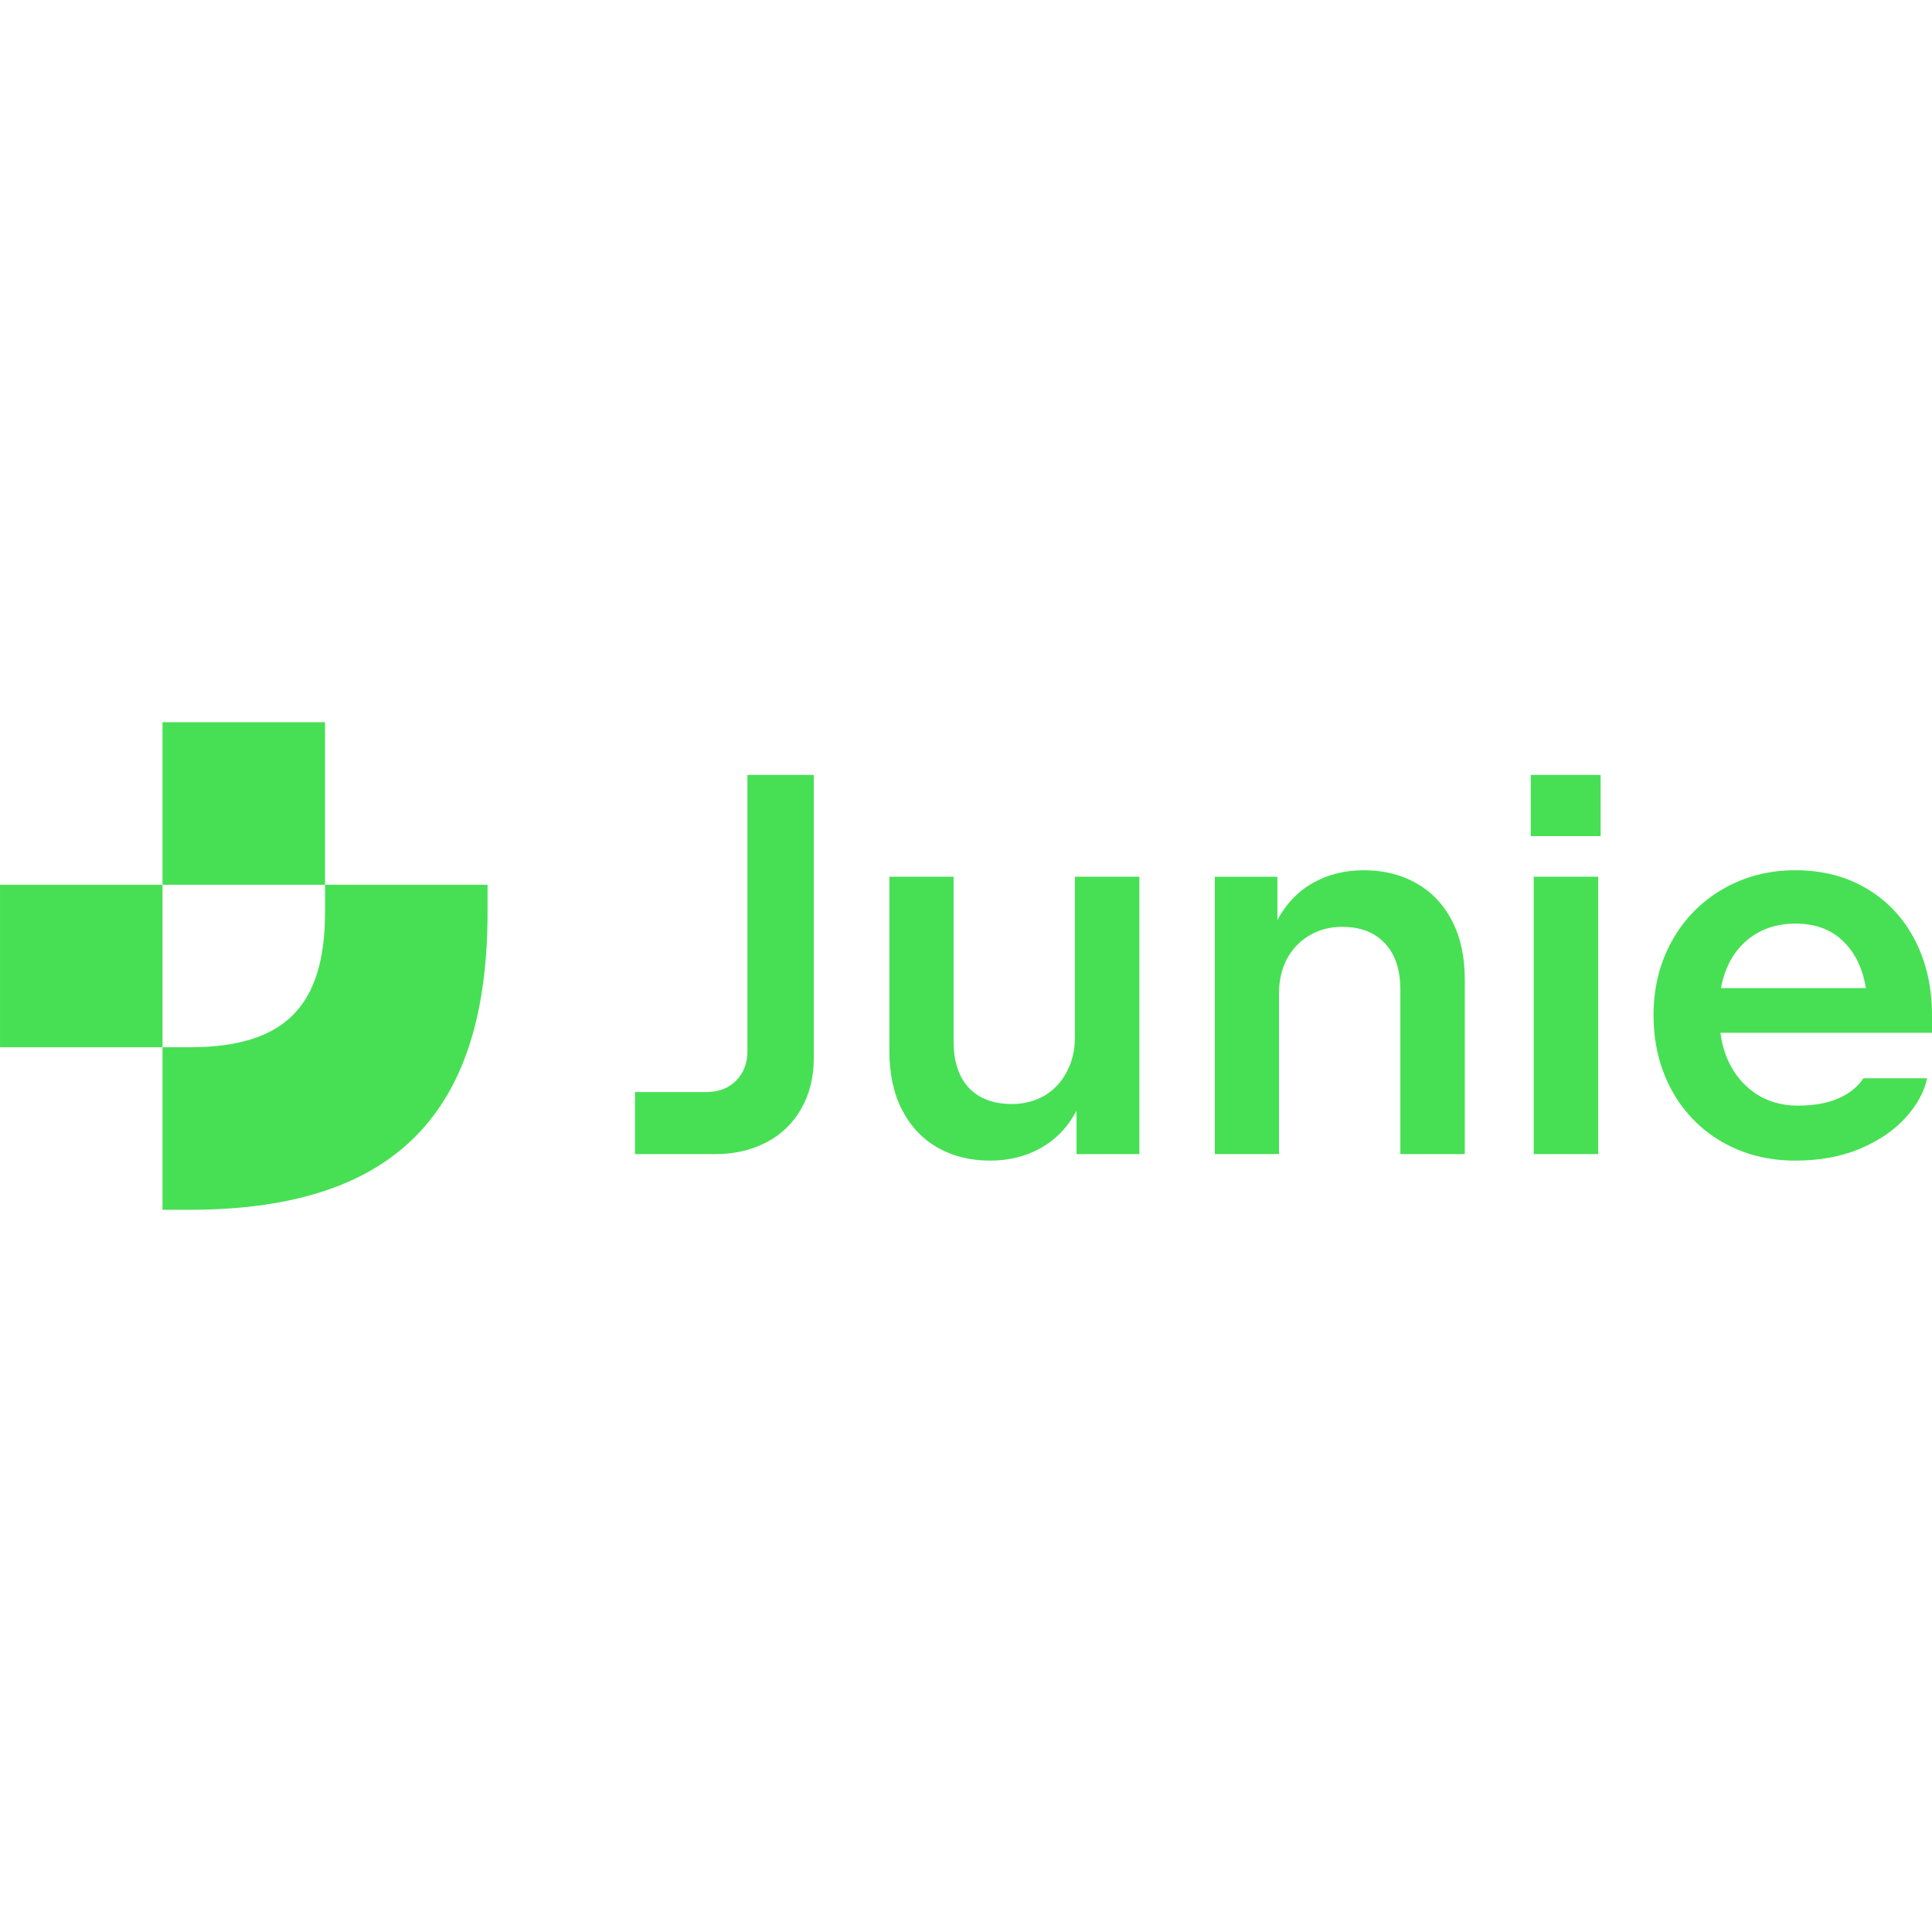
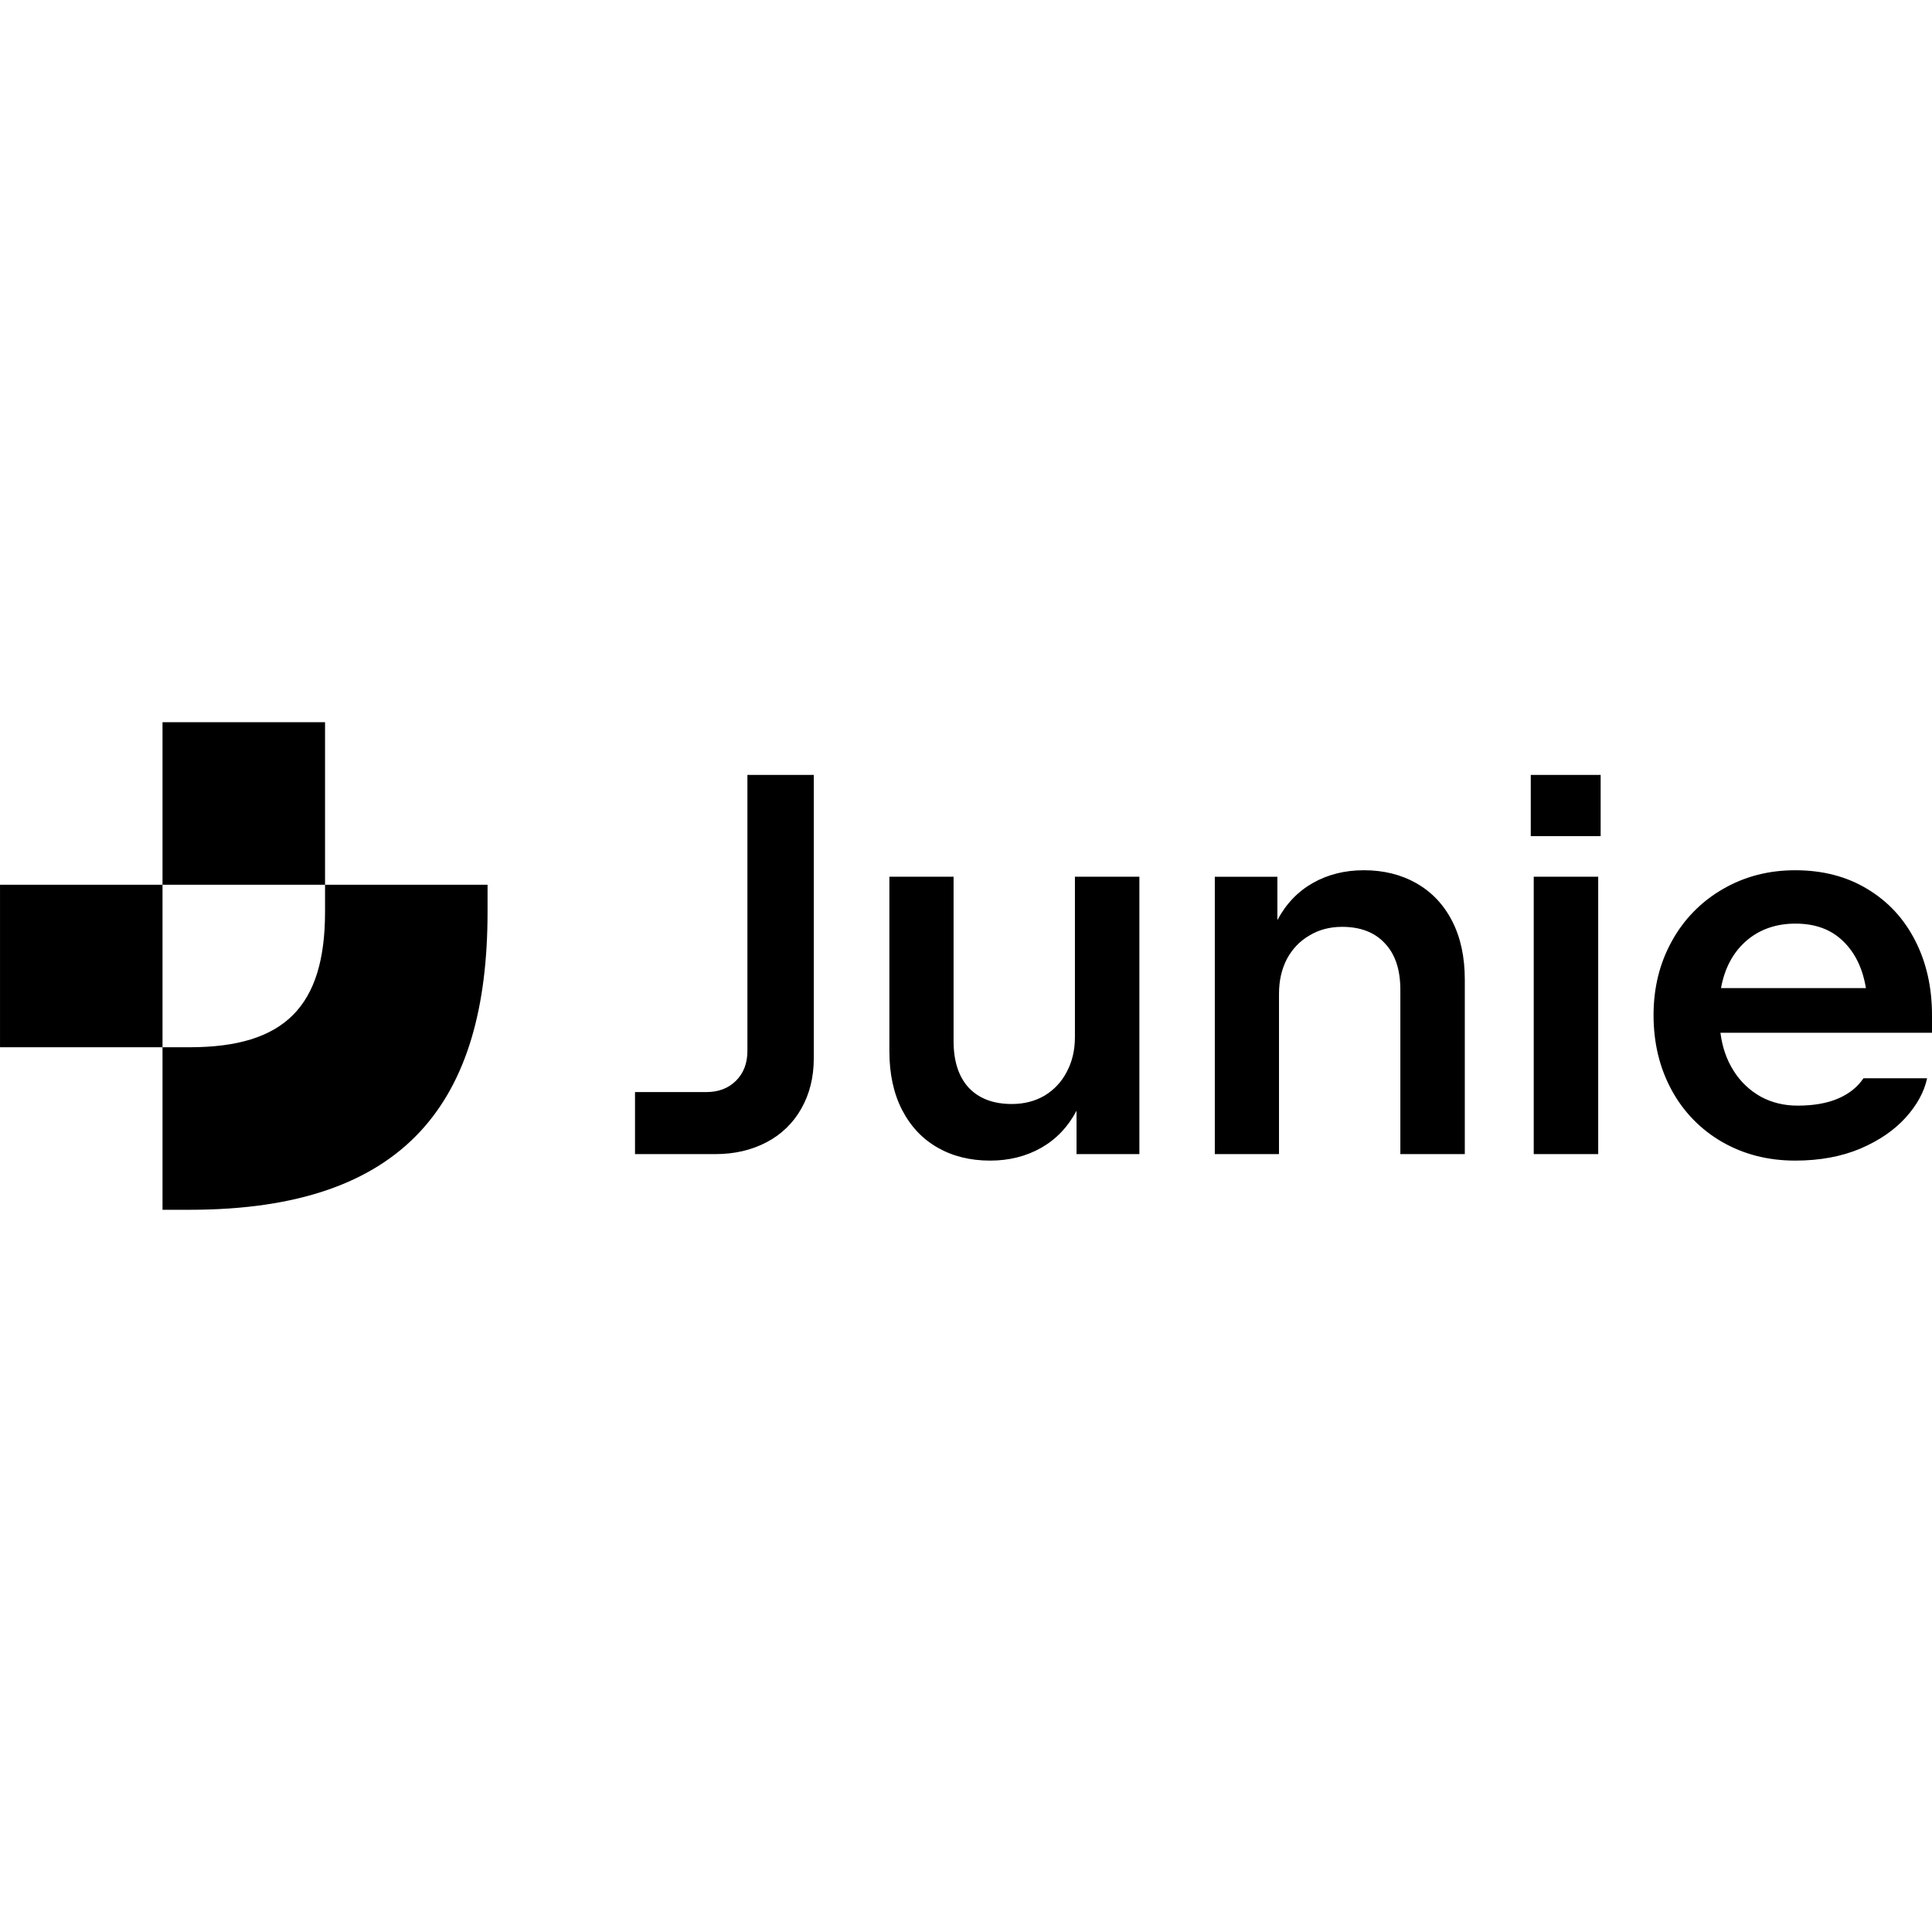
<svg xmlns="http://www.w3.org/2000/svg" viewBox="0 0 128 128">
-   <path fill="#47e054" d="M10.767 47.85v10.767h10.768V47.849H10.767zm10.768 10.767v1.794c0 6.28-2.692 8.972-8.973 8.972h-1.795v10.768h1.795c14.356 0 19.74-7.179 19.74-19.74v-1.794H21.534zM10.767 69.383V58.617H.001v10.766zM49.518 51.34v18.286q0 1.22-.754 1.974-.753.753-1.973.753h-4.72v4.11h5.312q1.92 0 3.41-.79a5.57 5.57 0 0 0 2.296-2.225q.825-1.454.826-3.32V51.339h-4.397zm51.899 0v4.056h4.63V51.34zm-11.063 6.316q-1.883 0-3.374.844-1.49.843-2.35 2.459v-2.872h-4.146v18.375h4.253V65.838q0-1.292.52-2.297.54-1.005 1.49-1.56.951-.576 2.171-.575 1.83 0 2.836 1.095 1.022 1.076 1.023 3.068v10.892h4.27V64.905q.001-2.26-.844-3.894-.842-1.633-2.367-2.494-1.508-.861-3.482-.862zm28.583 0q-2.656 0-4.81 1.257a8.9 8.9 0 0 0-3.355 3.427q-1.22 2.19-1.22 4.917 0 2.764 1.202 4.97a8.76 8.76 0 0 0 3.338 3.428q2.153 1.238 4.845 1.238 2.422 0 4.307-.79 1.883-.807 3.014-2.063t1.418-2.602h-4.217q-.592.88-1.687 1.346-1.094.467-2.673.467-1.346 0-2.441-.592a5 5 0 0 1-1.794-1.705q-.7-1.096-.88-2.53H128v-1.167q0-2.763-1.112-4.935-1.113-2.19-3.177-3.427-2.046-1.239-4.773-1.239zm-60.013.431v11.557q0 2.26.843 3.894.843 1.632 2.351 2.494 1.507.861 3.481.861 1.884 0 3.374-.843t2.35-2.459v2.871h4.164V58.086h-4.271V68.71q0 1.293-.538 2.298a3.9 3.9 0 0 1-1.472 1.579q-.951.556-2.172.556-1.83 0-2.852-1.077-1.005-1.094-1.005-3.086V58.086h-4.253zm42.69 0v18.375h4.271V58.086h-4.271zm17.341 3.105q1.956 0 3.14 1.148 1.203 1.149 1.526 3.123h-9.6q.359-1.974 1.668-3.123 1.328-1.148 3.266-1.148" />
+   <path fill="currentColor" d="M10.767 47.85v10.767h10.768V47.849H10.767zm10.768 10.767v1.794c0 6.28-2.692 8.972-8.973 8.972h-1.795v10.768h1.795c14.356 0 19.74-7.179 19.74-19.74v-1.794H21.534zM10.767 69.383V58.617H.001v10.766zM49.518 51.34v18.286q0 1.22-.754 1.974-.753.753-1.973.753h-4.72v4.11h5.312q1.92 0 3.41-.79a5.57 5.57 0 0 0 2.296-2.225q.825-1.454.826-3.32V51.339h-4.397zm51.899 0v4.056h4.63V51.34zm-11.063 6.316q-1.883 0-3.374.844-1.49.843-2.35 2.459v-2.872h-4.146v18.375h4.253V65.838q0-1.292.52-2.297.54-1.005 1.49-1.56.951-.576 2.171-.575 1.83 0 2.836 1.095 1.022 1.076 1.023 3.068v10.892h4.27V64.905q.001-2.26-.844-3.894-.842-1.633-2.367-2.494-1.508-.861-3.482-.862zm28.583 0q-2.656 0-4.81 1.257a8.9 8.9 0 0 0-3.355 3.427q-1.22 2.19-1.22 4.917 0 2.764 1.202 4.97a8.76 8.76 0 0 0 3.338 3.428q2.153 1.238 4.845 1.238 2.422 0 4.307-.79 1.883-.807 3.014-2.063t1.418-2.602h-4.217q-.592.88-1.687 1.346-1.094.467-2.673.467-1.346 0-2.441-.592a5 5 0 0 1-1.794-1.705q-.7-1.096-.88-2.53H128v-1.167q0-2.763-1.112-4.935-1.113-2.19-3.177-3.427-2.046-1.239-4.773-1.239zm-60.013.431v11.557q0 2.26.843 3.894.843 1.632 2.351 2.494 1.507.861 3.481.861 1.884 0 3.374-.843t2.35-2.459v2.871h4.164V58.086h-4.271V68.71q0 1.293-.538 2.298a3.9 3.9 0 0 1-1.472 1.579q-.951.556-2.172.556-1.83 0-2.852-1.077-1.005-1.094-1.005-3.086V58.086h-4.253zm42.69 0v18.375h4.271V58.086h-4.271zm17.341 3.105q1.956 0 3.14 1.148 1.203 1.149 1.526 3.123h-9.6q.359-1.974 1.668-3.123 1.328-1.148 3.266-1.148" />
</svg>
